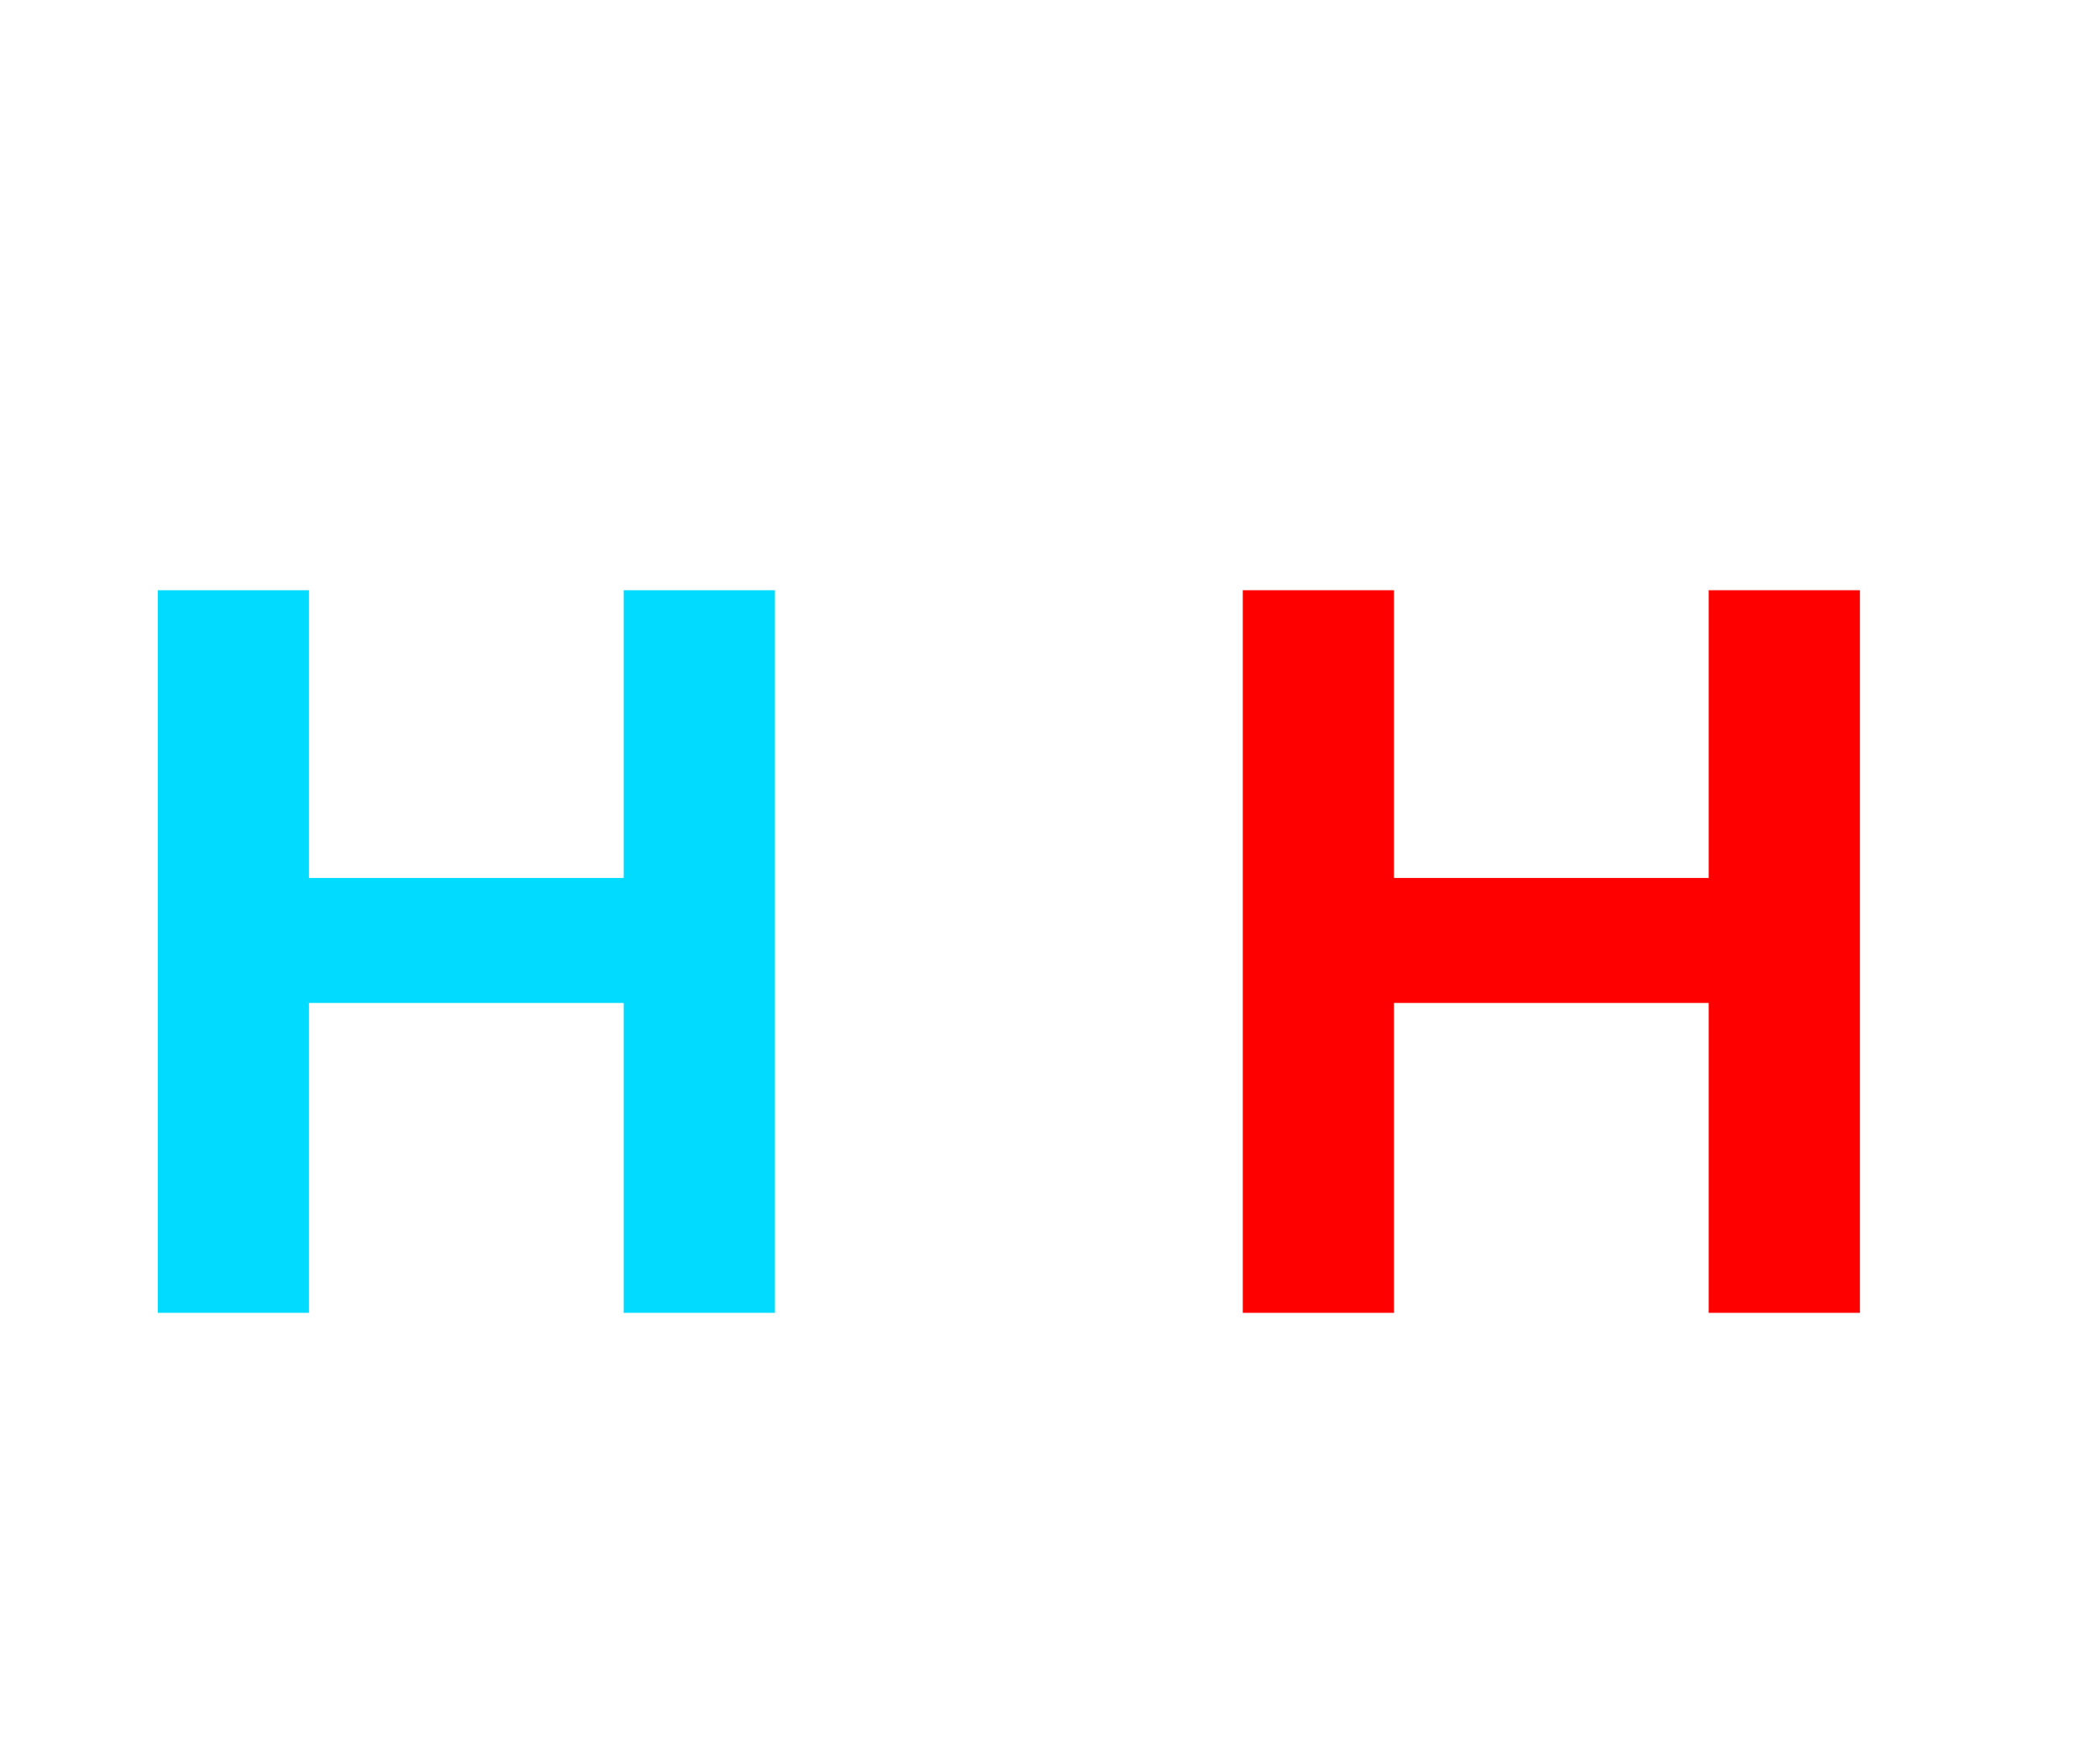
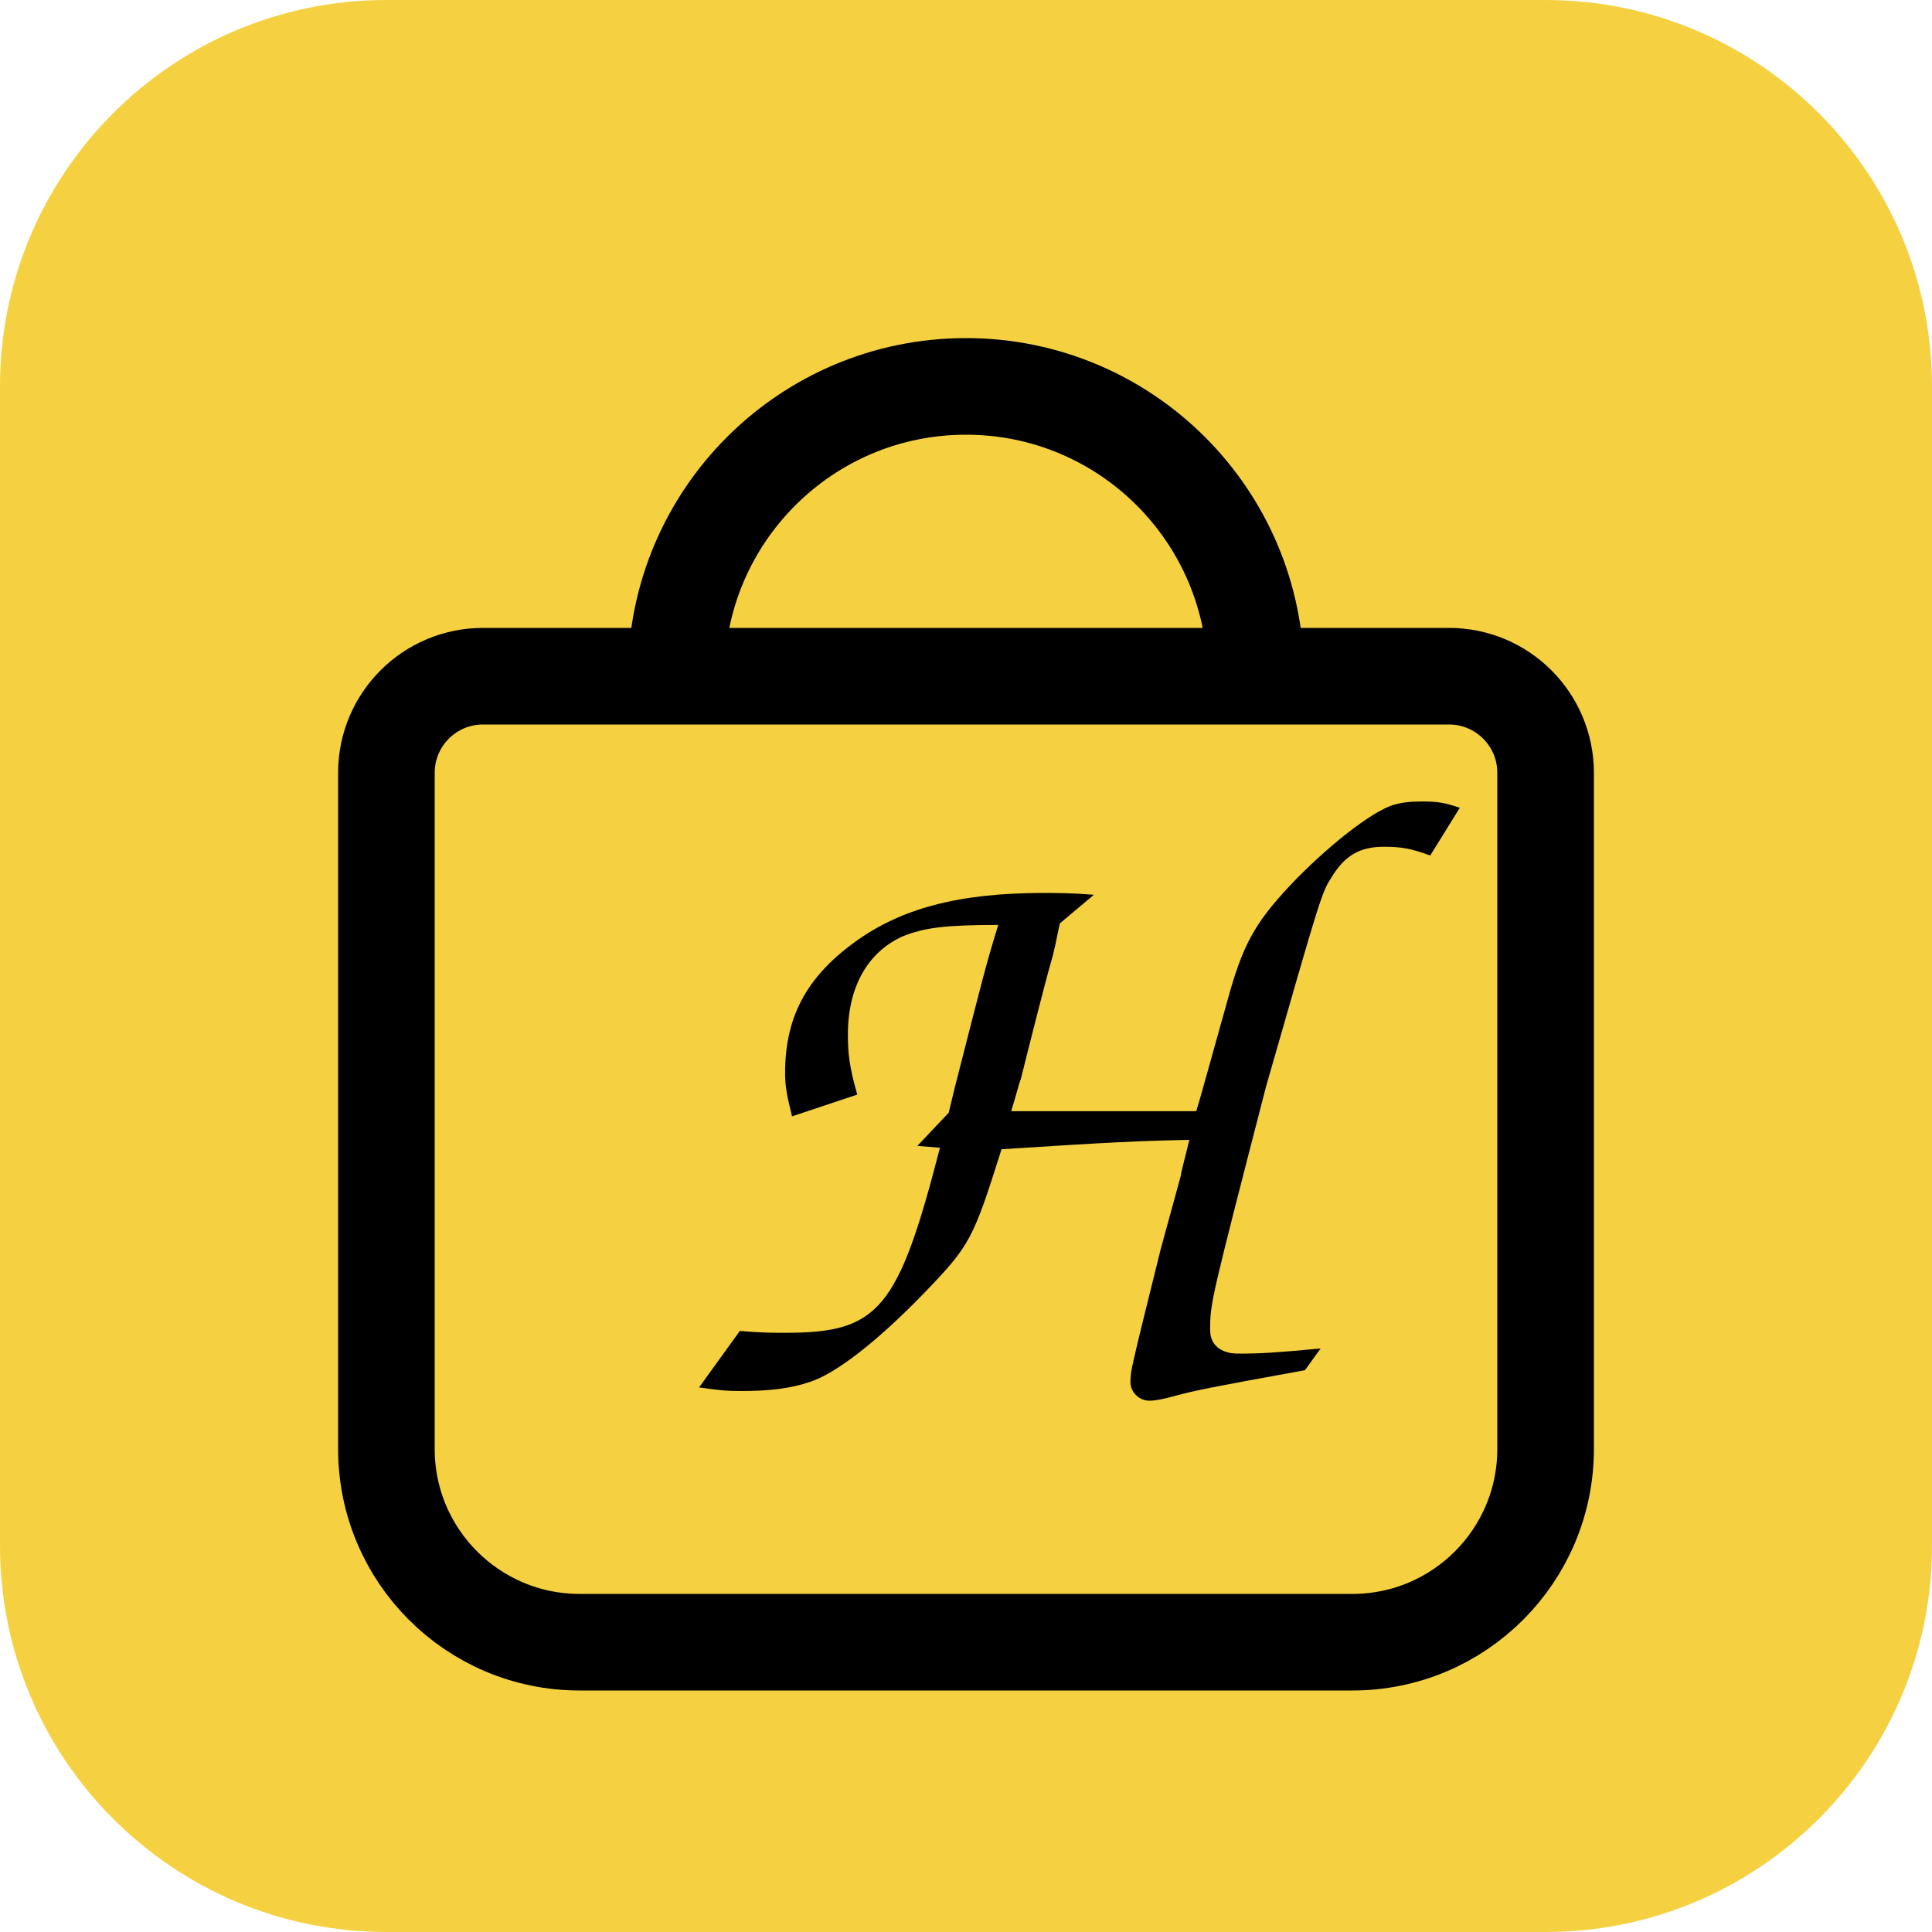
- <svg xmlns="http://www.w3.org/2000/svg" viewBox="0 0 120 100">
-   <text x="5" y="75" font-family="Arial, sans-serif" font-size="60" font-weight="900" letter-spacing="2">
-     <tspan fill="#00dbff">H</tspan>
-     <tspan fill="#ff0000" dx="2">H</tspan>
-     <tspan fill="#ffb800" dx="2">K</tspan>
-   </text>
+ <svg xmlns="http://www.w3.org/2000/svg" viewBox="0 0 100 100">
+   <rect width="100" height="100" rx="20" fill="#f5d142" />
+   <path d="M35 35 A 15 15 0 0 1 65 35" fill="none" stroke="black" stroke-width="5" />
+   <path d="M25 35 h50 a 5 5 0 0 1 5 5 v35 a 10 10 0 0 1 -10 10 h-40 a 10 10 0 0 1 -10 -10 v-35 a 5 5 0 0 1 5 -5 z" fill="none" stroke="black" stroke-width="5" />
+   <text x="50" y="72" font-family="'Brush Script MT', cursive, sans-serif" font-size="45" fill="black" text-anchor="middle" font-style="italic">H</text>
</svg>
